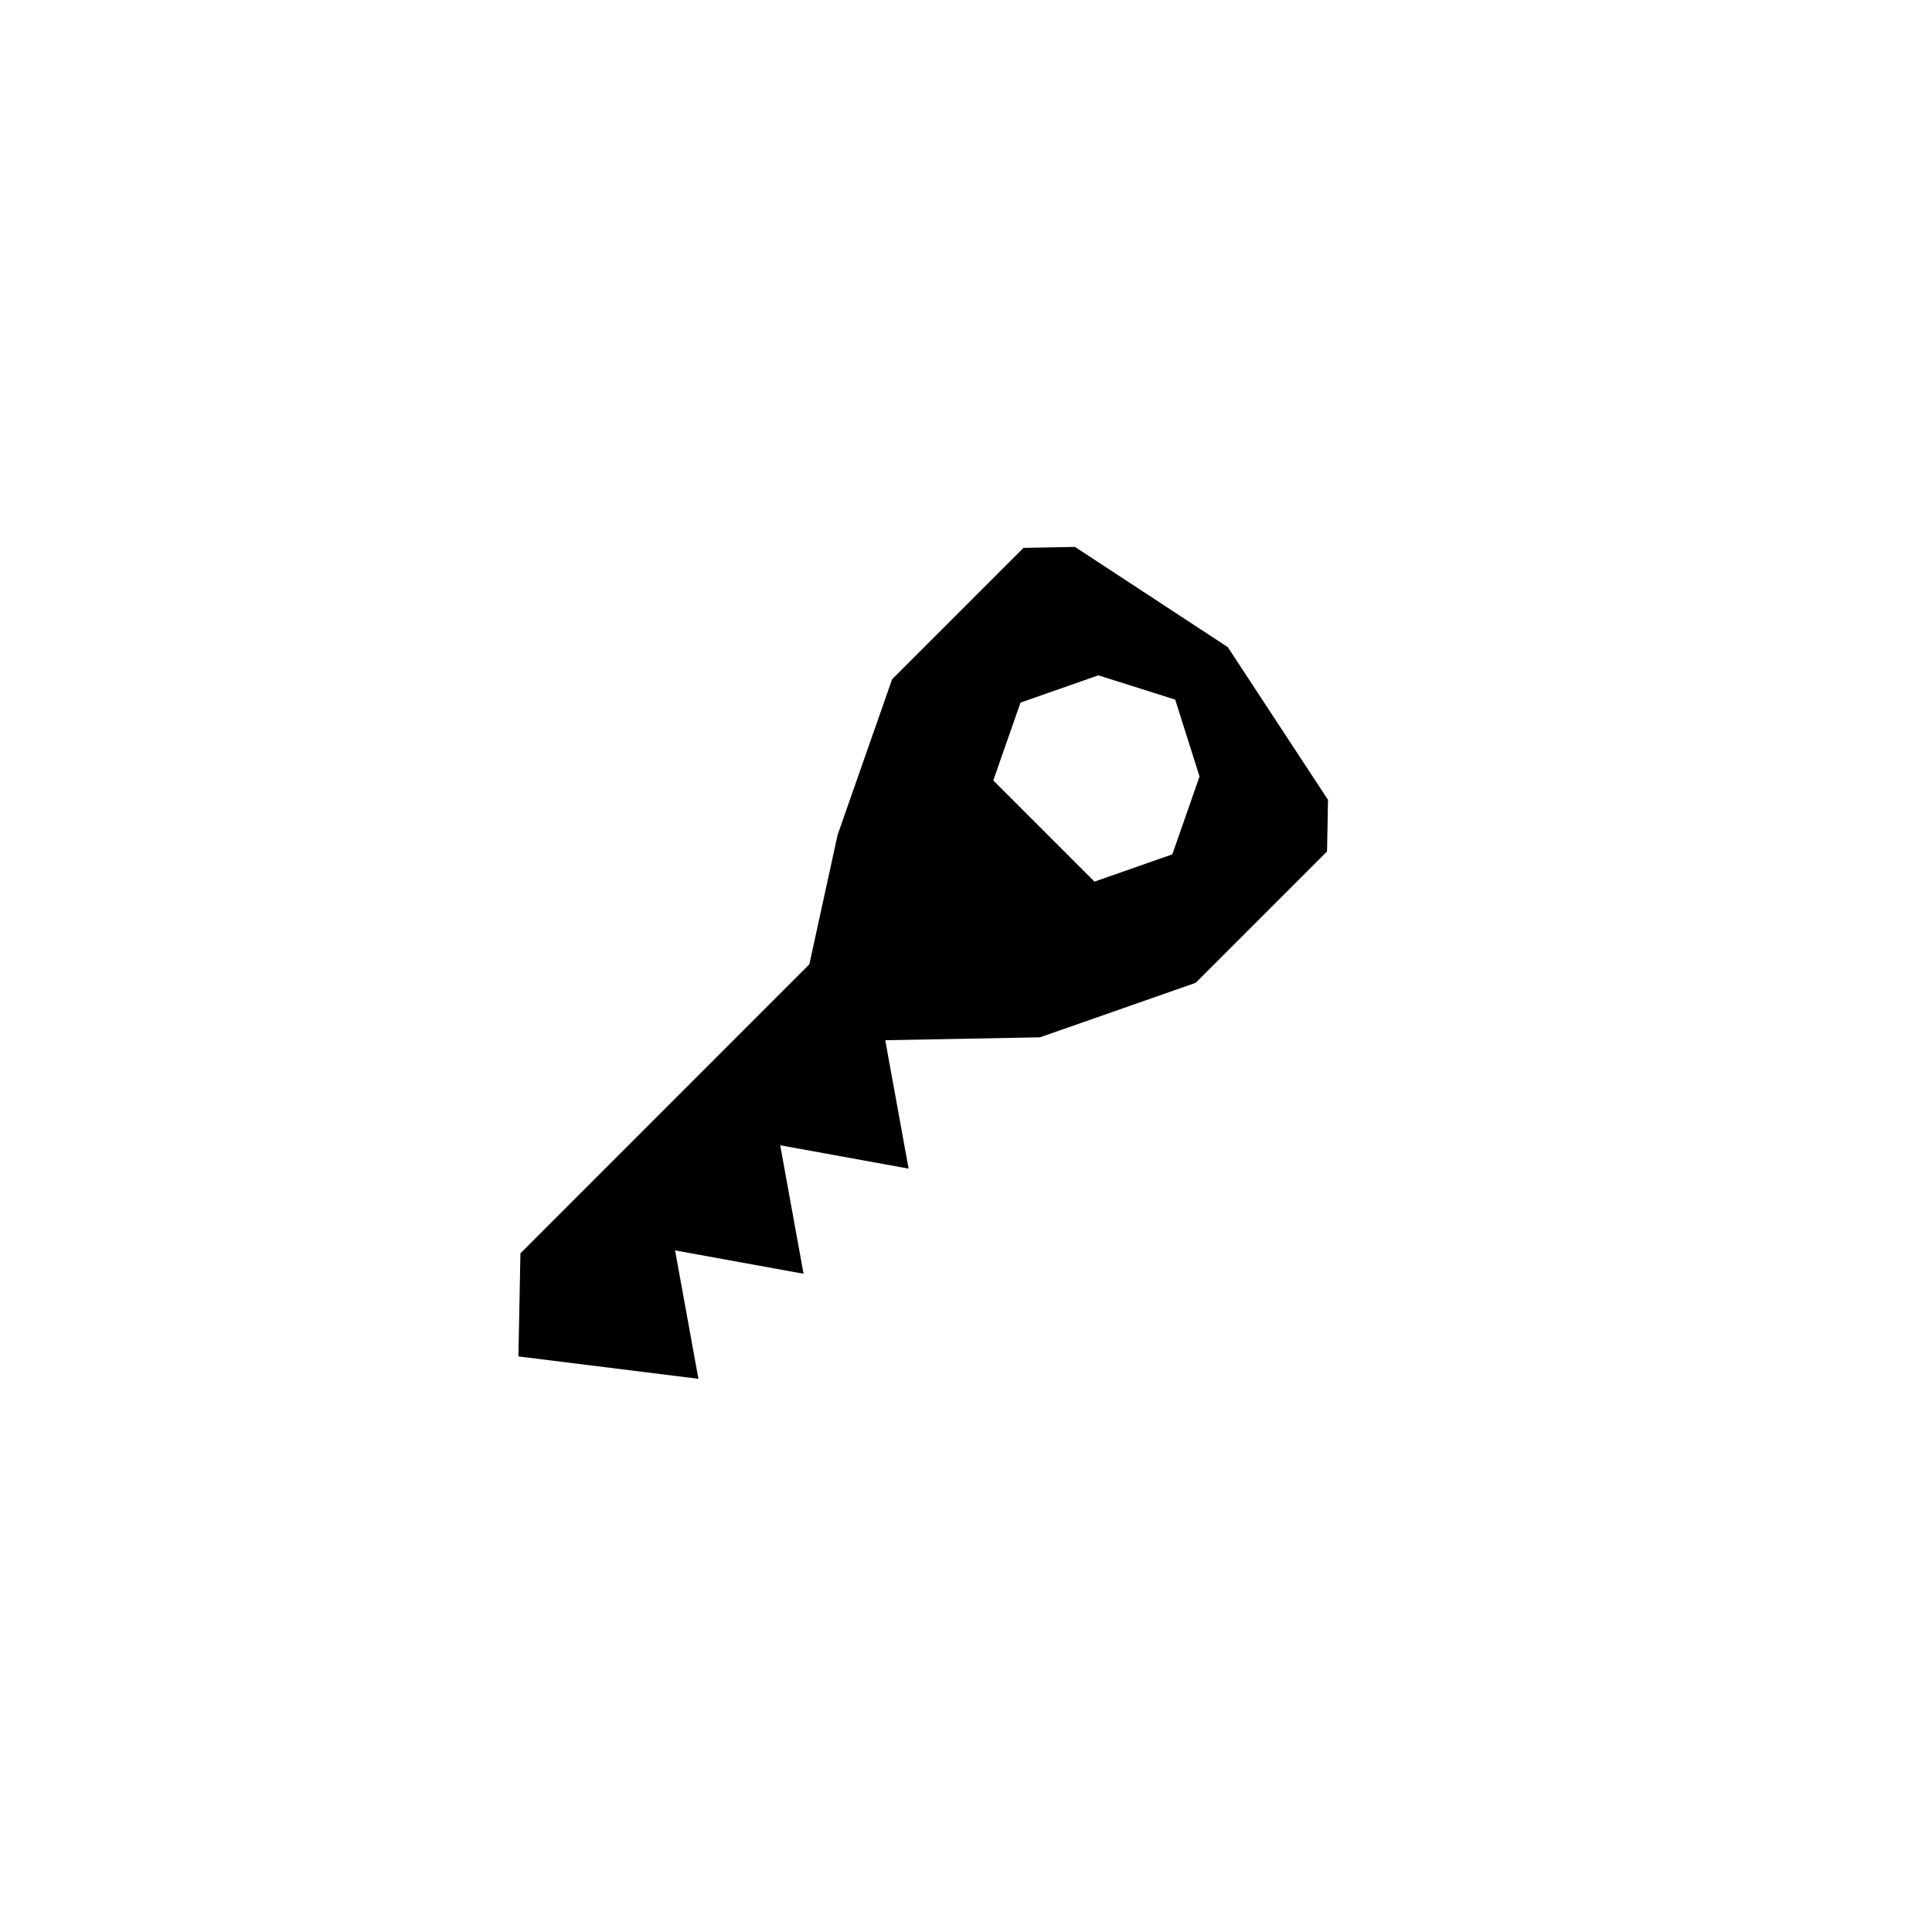
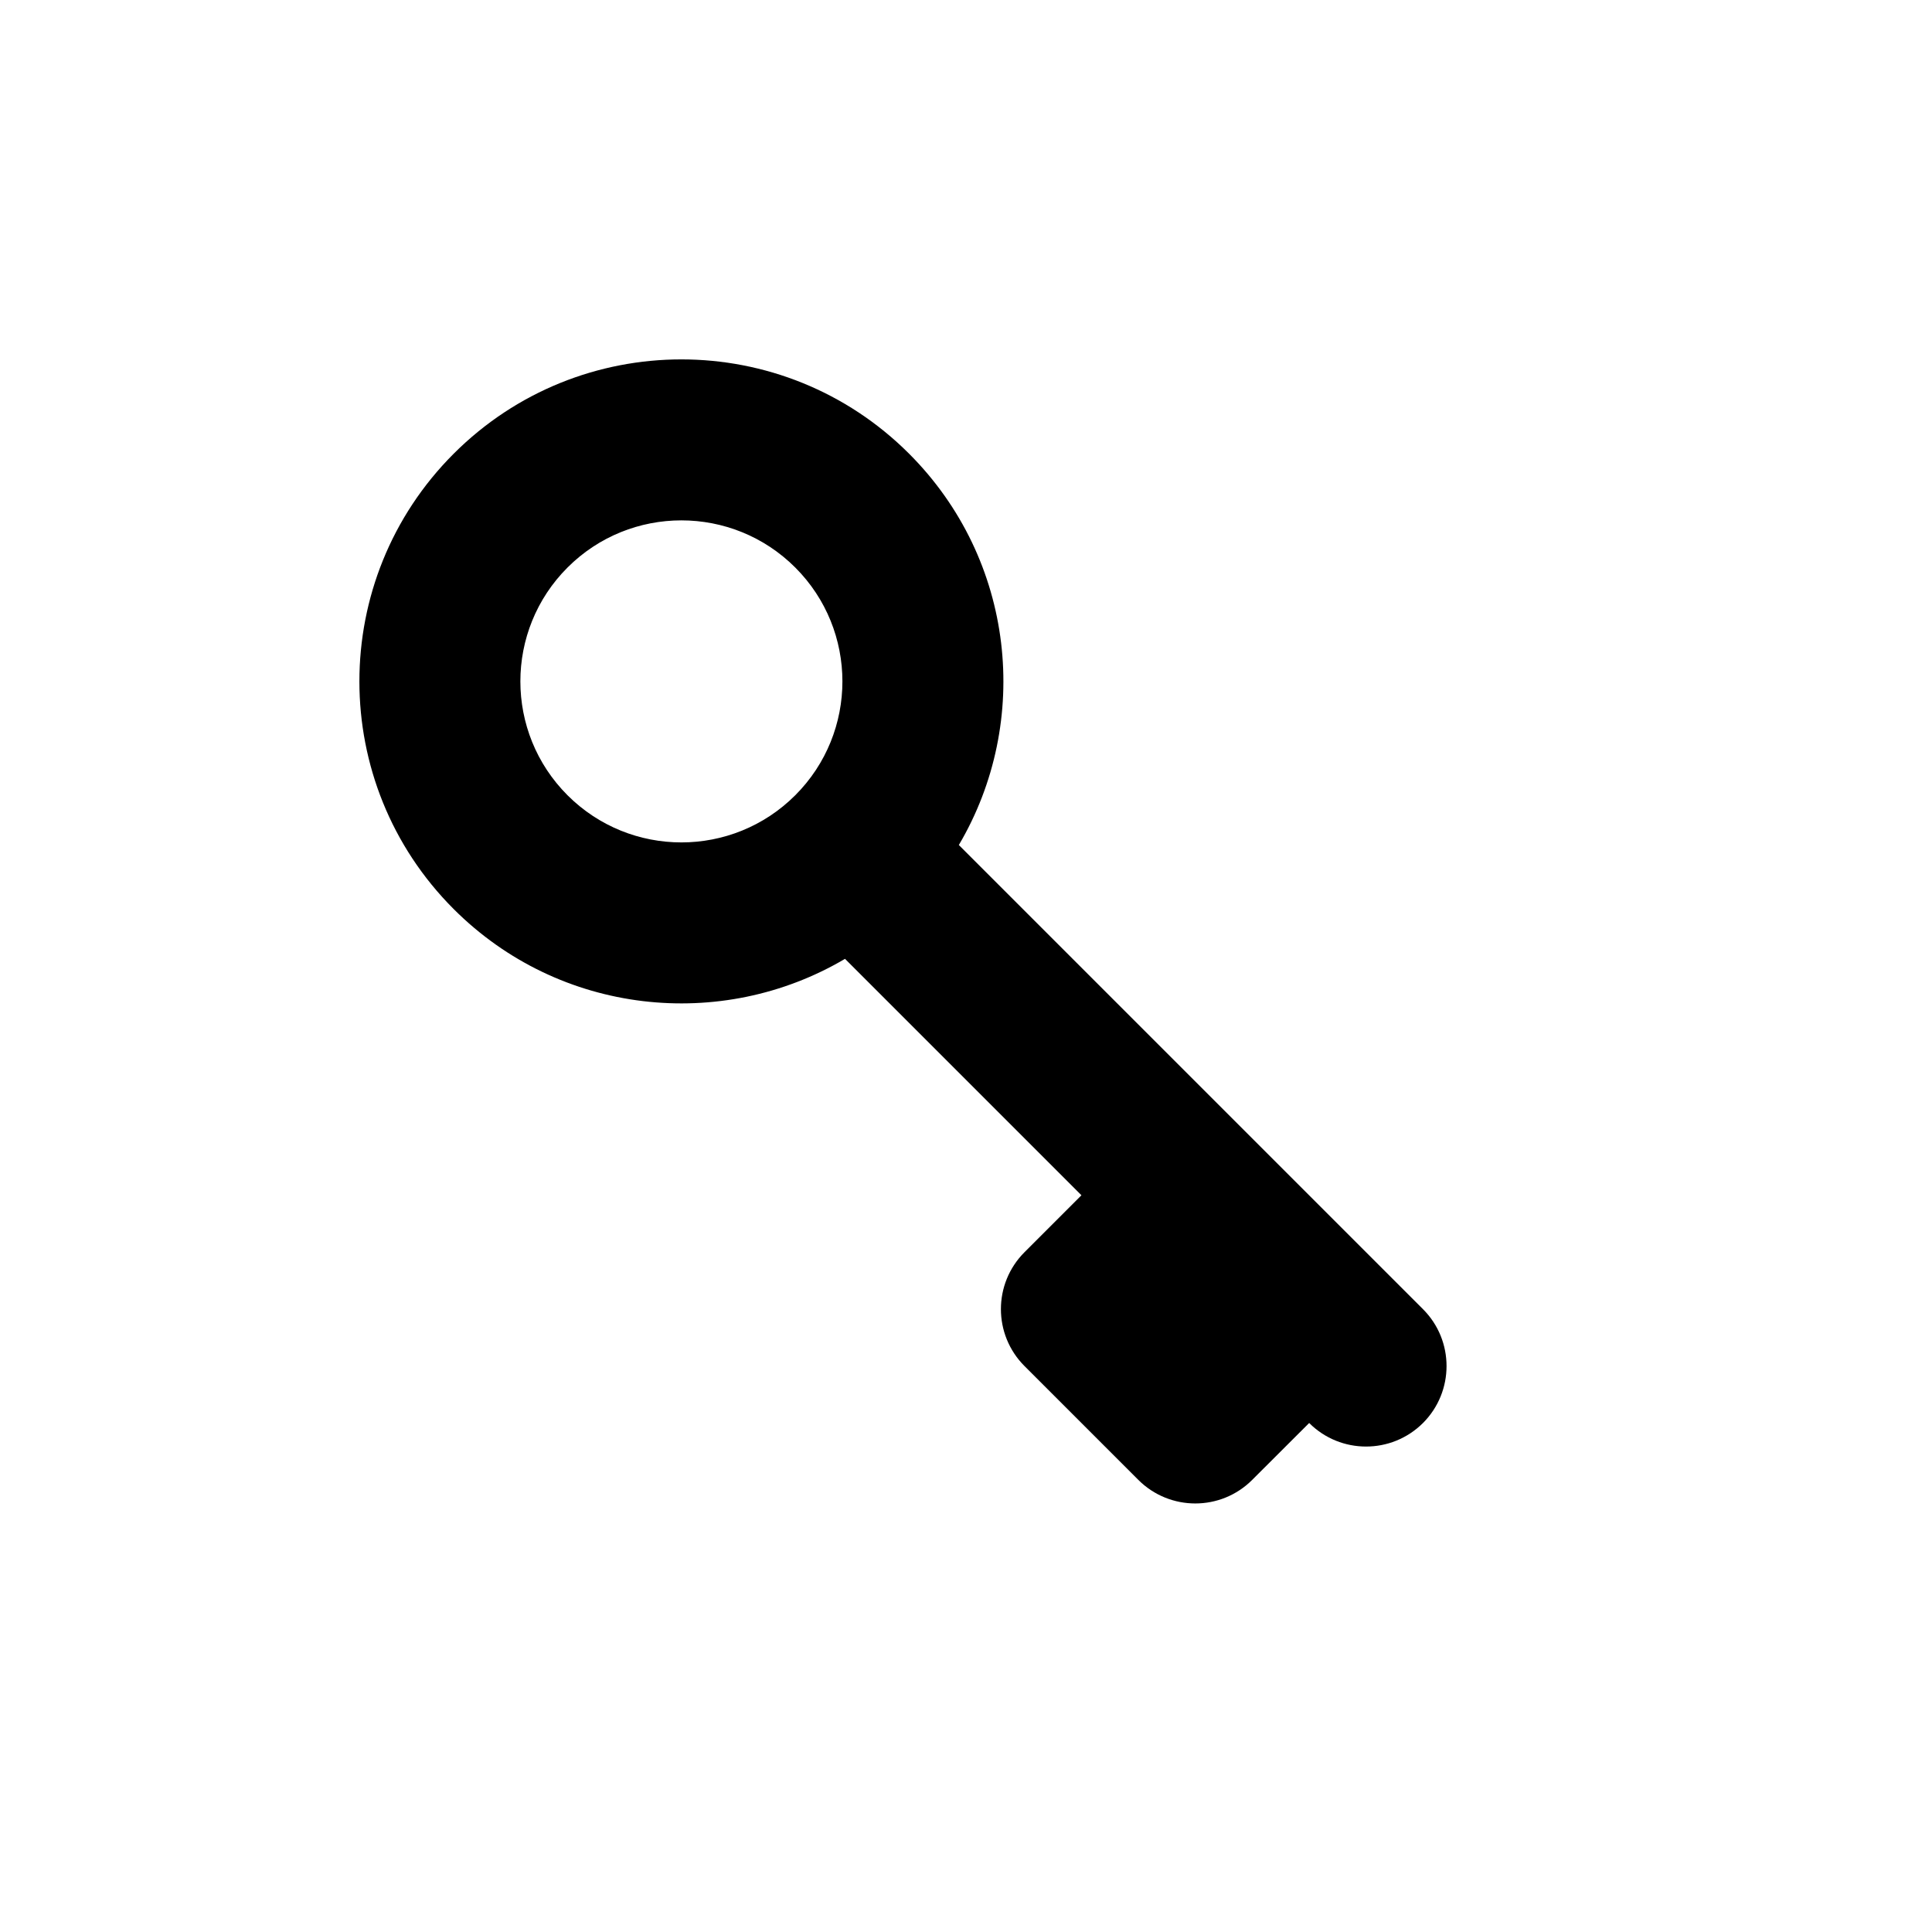
- <svg xmlns="http://www.w3.org/2000/svg" width="24px" height="24px" viewBox="0 0 24 24" version="1.1">
-   <defs />
-   <g id="Key" stroke="none" stroke-width="1" fill="none" fill-rule="evenodd">
-     <path d="M12.919,12.886 L10.997,12.922 L11.287,14.517 L9.692,14.227 L9.982,15.823 L8.386,15.533 L8.676,17.128 L6.44,16.85 L6.465,15.569 L10.054,11.979 L10.405,10.371 L11.082,8.438 L12.714,6.806 L13.354,6.794 L15.252,8.039 L16.497,9.936 L16.485,10.577 L14.853,12.209 L12.919,12.886 Z M12.339,9.695 L13.596,10.952 L14.563,10.613 L14.901,9.646 L14.599,8.691 L13.644,8.389 L12.677,8.728 L12.339,9.695 Z" fill="#000000" fill-rule="nonzero" />
-   </g>
+ <svg xmlns="http://www.w3.org/2000/svg" width="24" height="24" viewBox="0 0 24 24">
+   <path fill="currentColor" fill-rule="evenodd" d="M16.263,17.677 L15.555,18.384 C15.165,18.774 14.532,18.774 14.141,18.384 L12.727,16.97 C12.336,16.579 12.336,15.946 12.727,15.555 L13.434,14.848 L10.497,11.911 C8.963,12.817 6.954,12.611 5.636,11.293 C4.074,9.731 4.074,7.198 5.636,5.636 C7.198,4.074 9.731,4.074 11.293,5.636 C12.611,6.954 12.817,8.963 11.911,10.497 L17.677,16.263 C18.067,16.653 18.067,17.286 17.677,17.677 C17.286,18.067 16.653,18.067 16.263,17.677 Z M7.05,9.879 C7.831,10.66 9.098,10.66 9.879,9.879 C10.66,9.098 10.66,7.831 9.879,7.05 C9.098,6.269 7.831,6.269 7.05,7.05 C6.269,7.831 6.269,9.098 7.05,9.879 Z" />
</svg>
